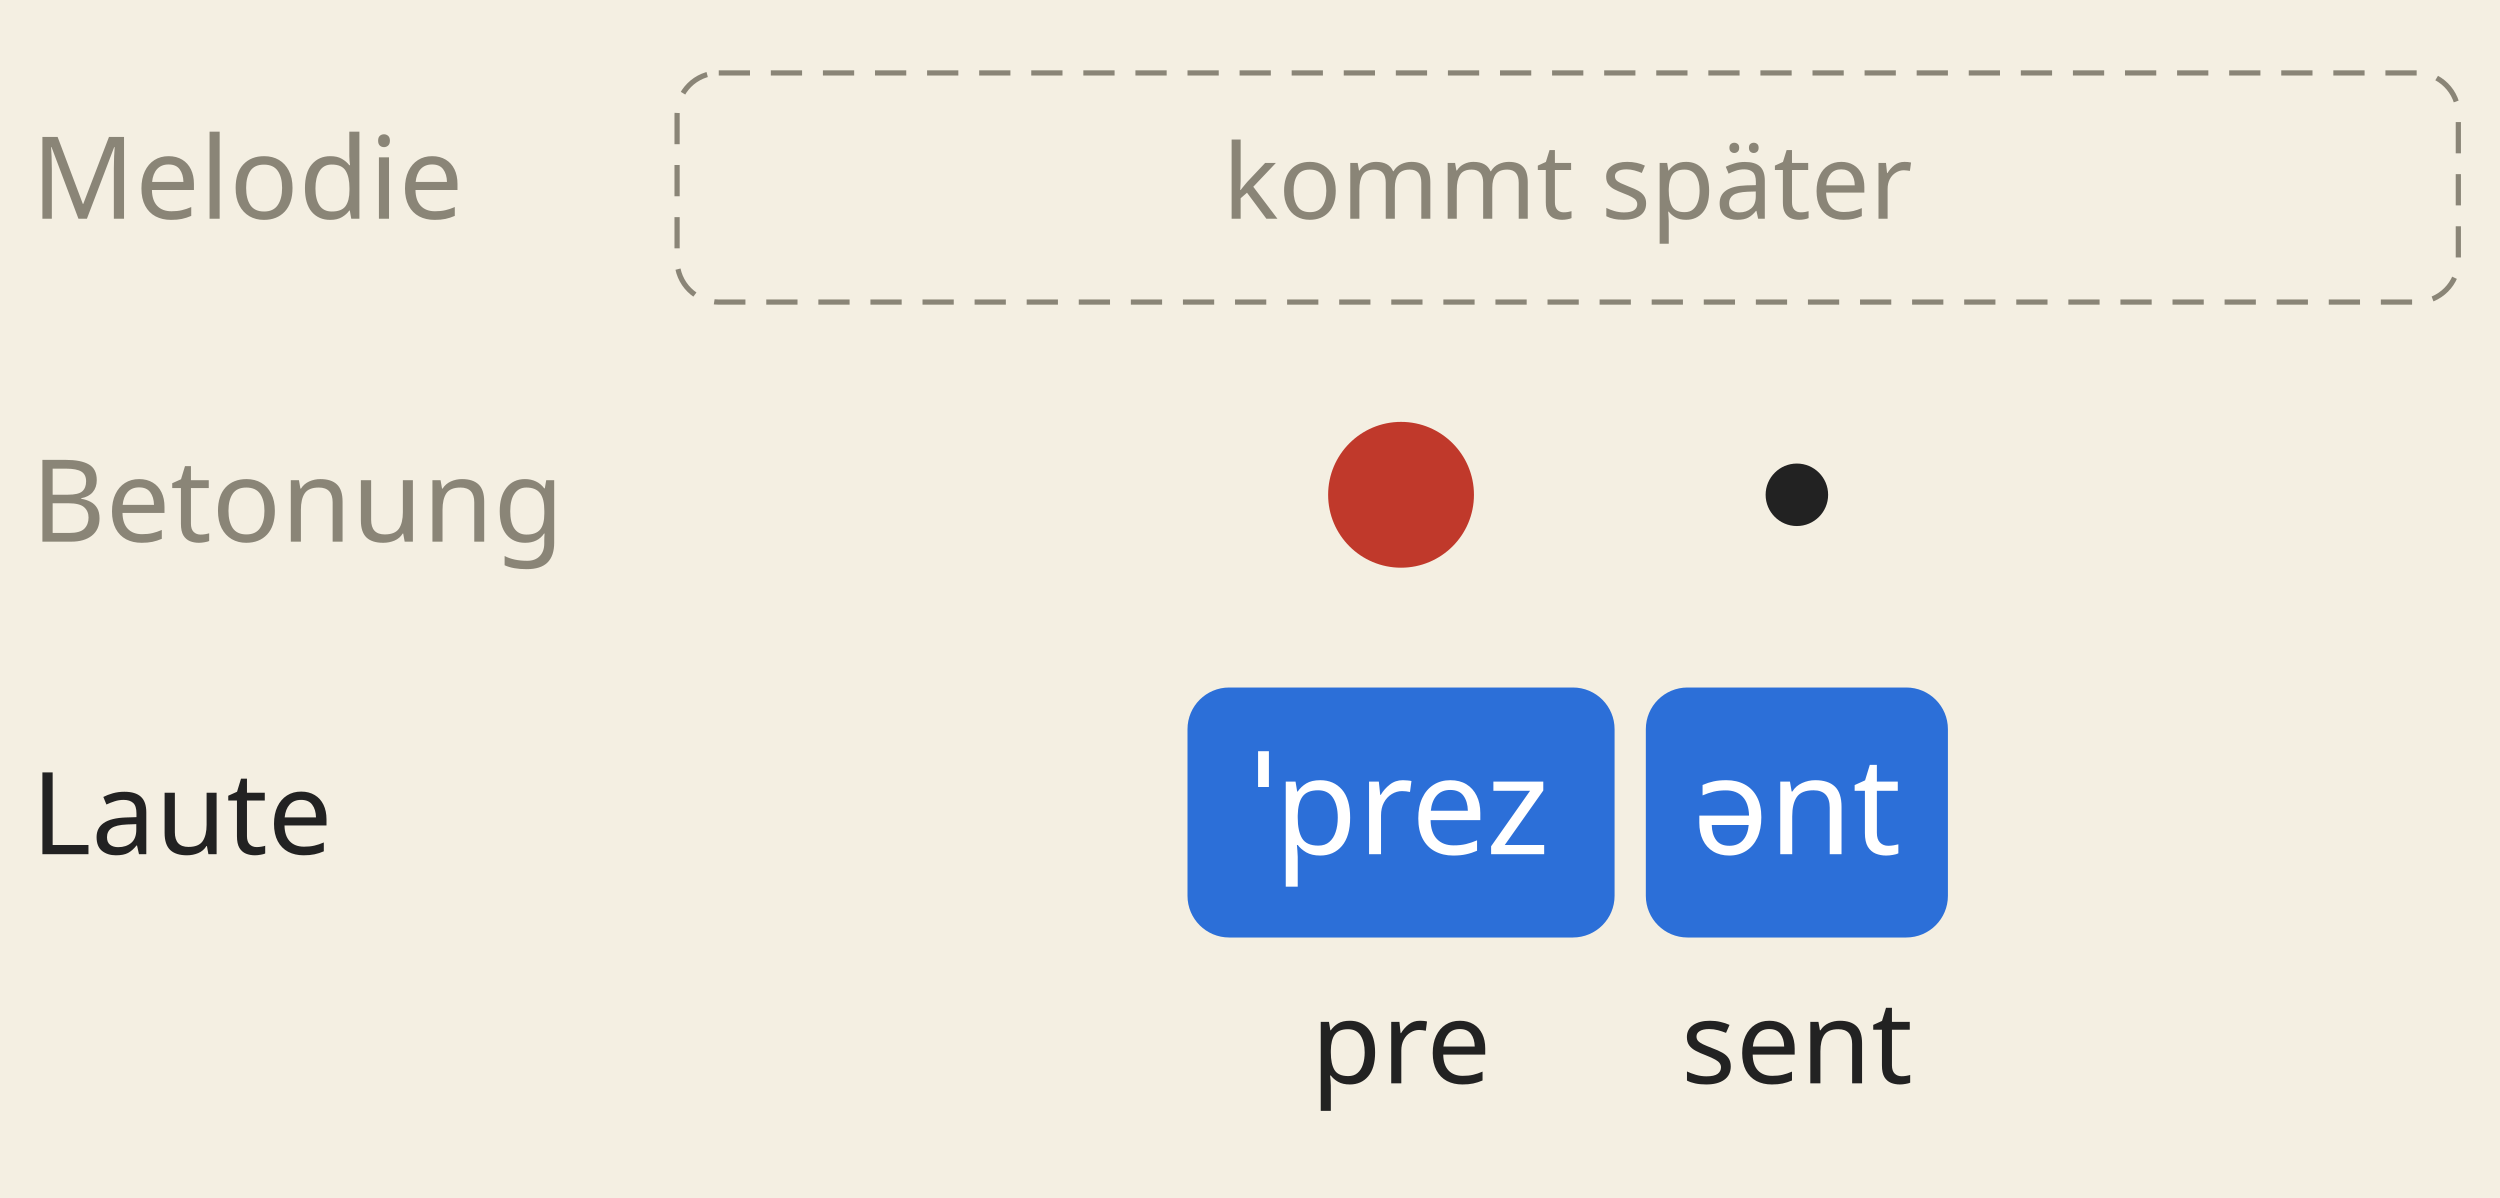
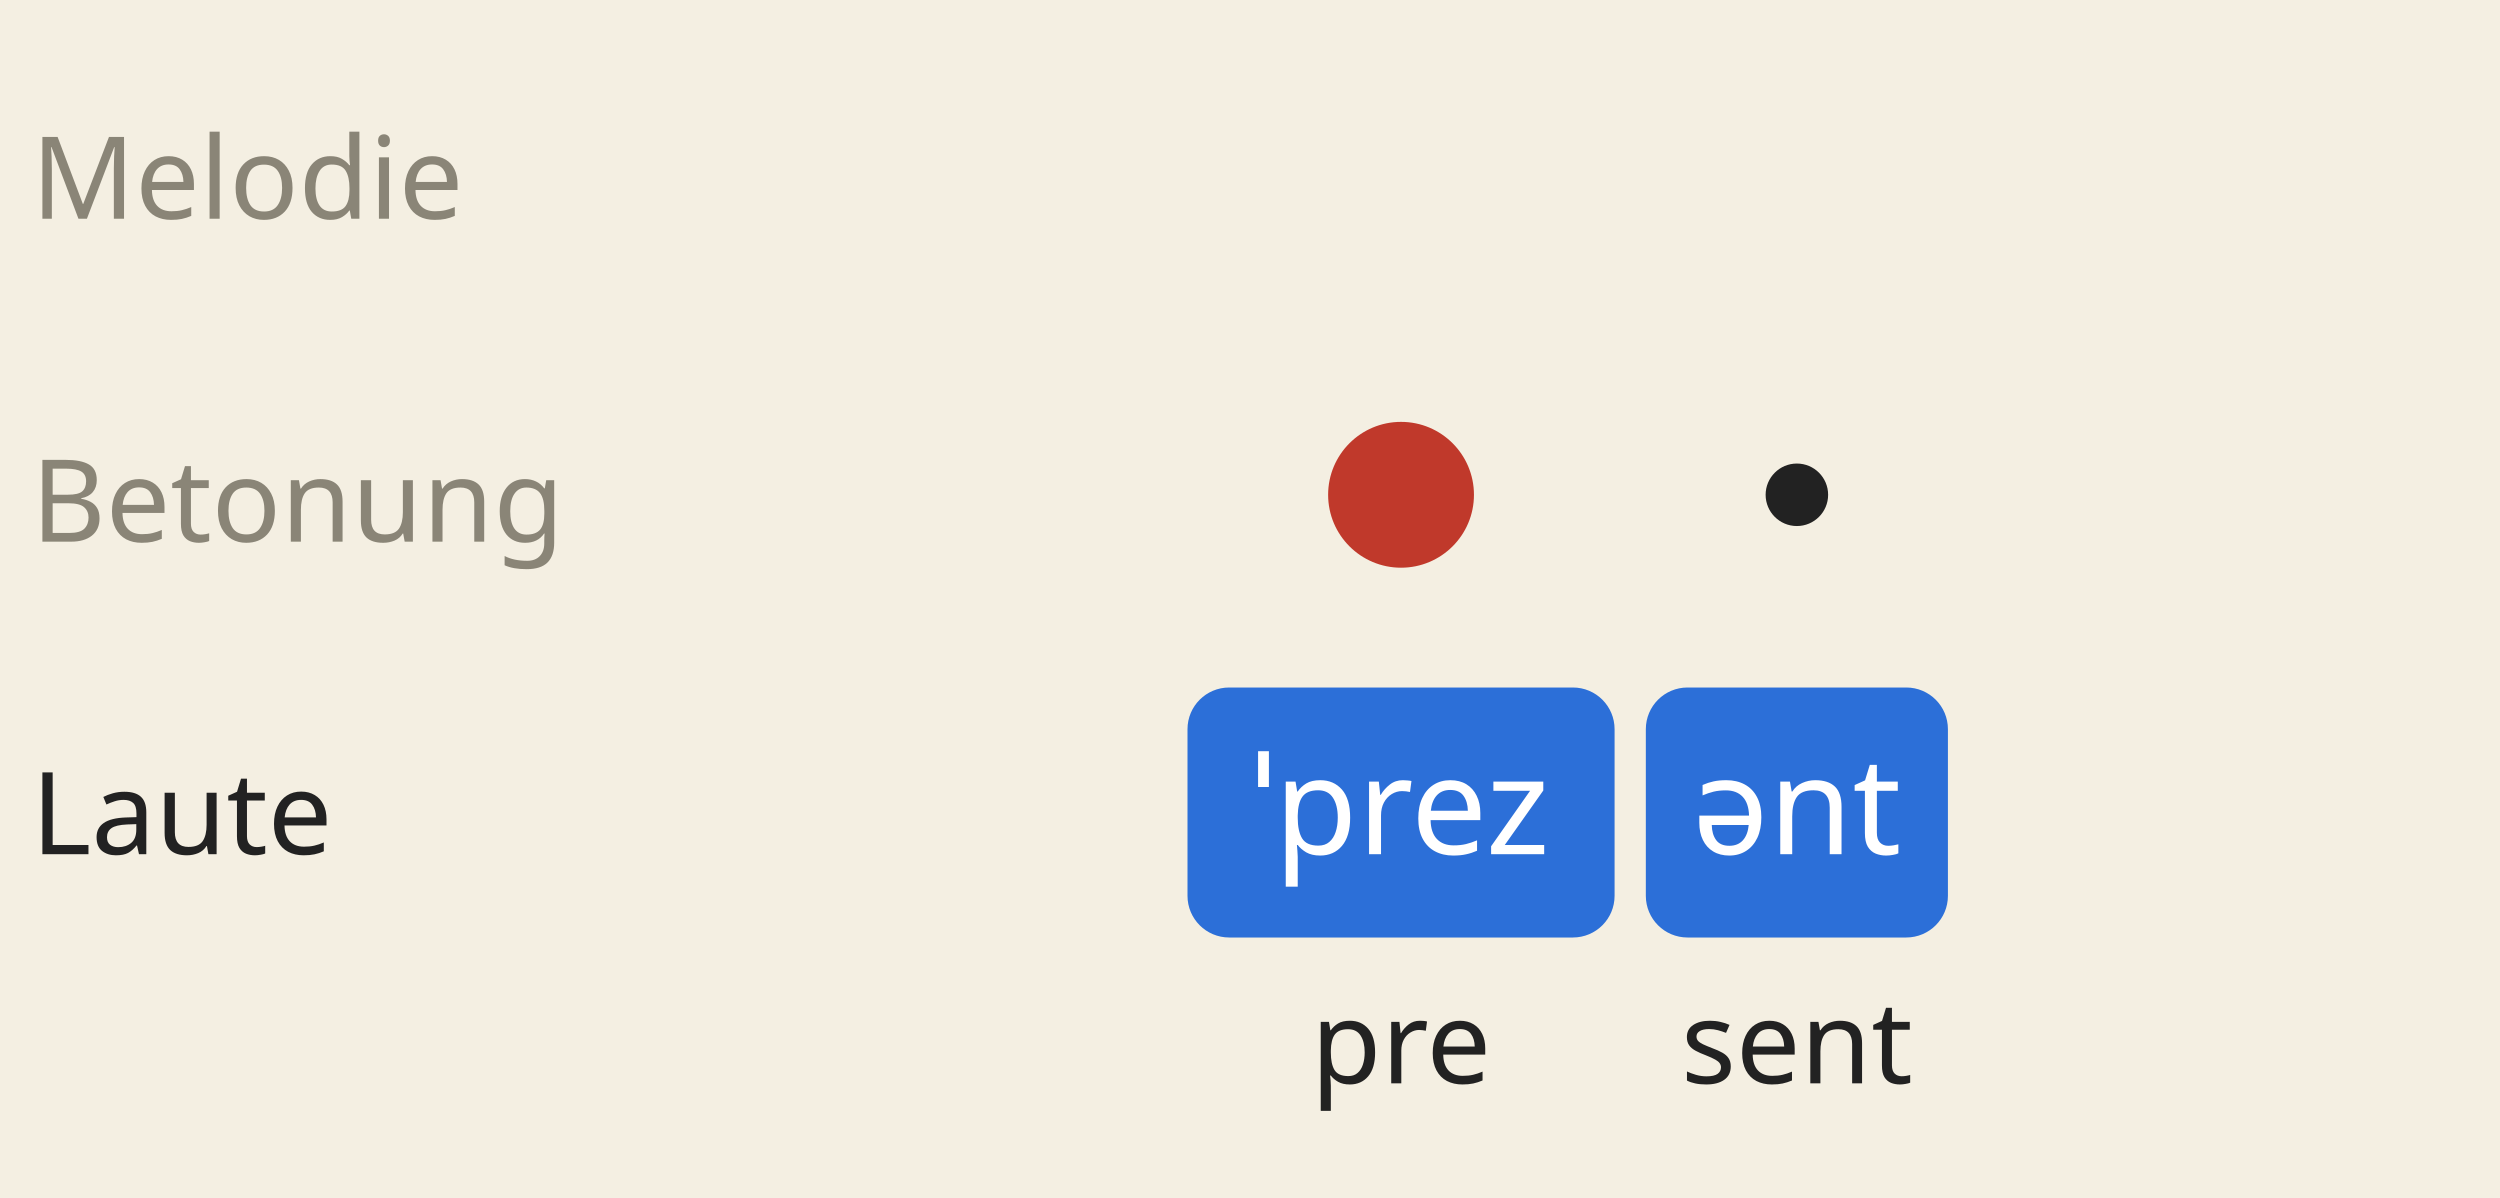
<svg xmlns="http://www.w3.org/2000/svg" viewBox="0 0 480 230" role="img">
  <rect width="480" height="230" fill="#f4efe2" />
  <text x="6" y="42" font-family="sans-serif" font-size="22" fill="#8a8577">Melodie</text>
  <text x="6" y="104" font-family="sans-serif" font-size="22" fill="#8a8577">Betonung</text>
  <text x="6" y="164" font-family="sans-serif" font-size="22" fill="#222">Laute</text>
-   <rect x="130" y="14" width="342" height="44" rx="8" fill="none" stroke="#8a8577" stroke-dasharray="6 4" />
-   <text x="301" y="42" text-anchor="middle" font-family="sans-serif" font-size="20" fill="#8a8577">kommt später</text>
  <rect x="228" y="132" width="82" height="48" rx="8" fill="#2c6fd8" />
  <text x="269" y="164" text-anchor="middle" font-family="sans-serif" font-size="26" fill="#fff">ˈprez</text>
  <text x="269" y="208" text-anchor="middle" font-family="sans-serif" font-size="22" fill="#222">pre</text>
  <rect x="316" y="132" width="58" height="48" rx="8" fill="#2c6fd8" />
  <text x="345" y="164" text-anchor="middle" font-family="sans-serif" font-size="26" fill="#fff">ənt</text>
  <text x="345" y="208" text-anchor="middle" font-family="sans-serif" font-size="22" fill="#222">sent</text>
  <circle cx="269" cy="95" r="14" fill="#c0392b" />
  <circle cx="345" cy="95" r="6" fill="#222" />
</svg>
